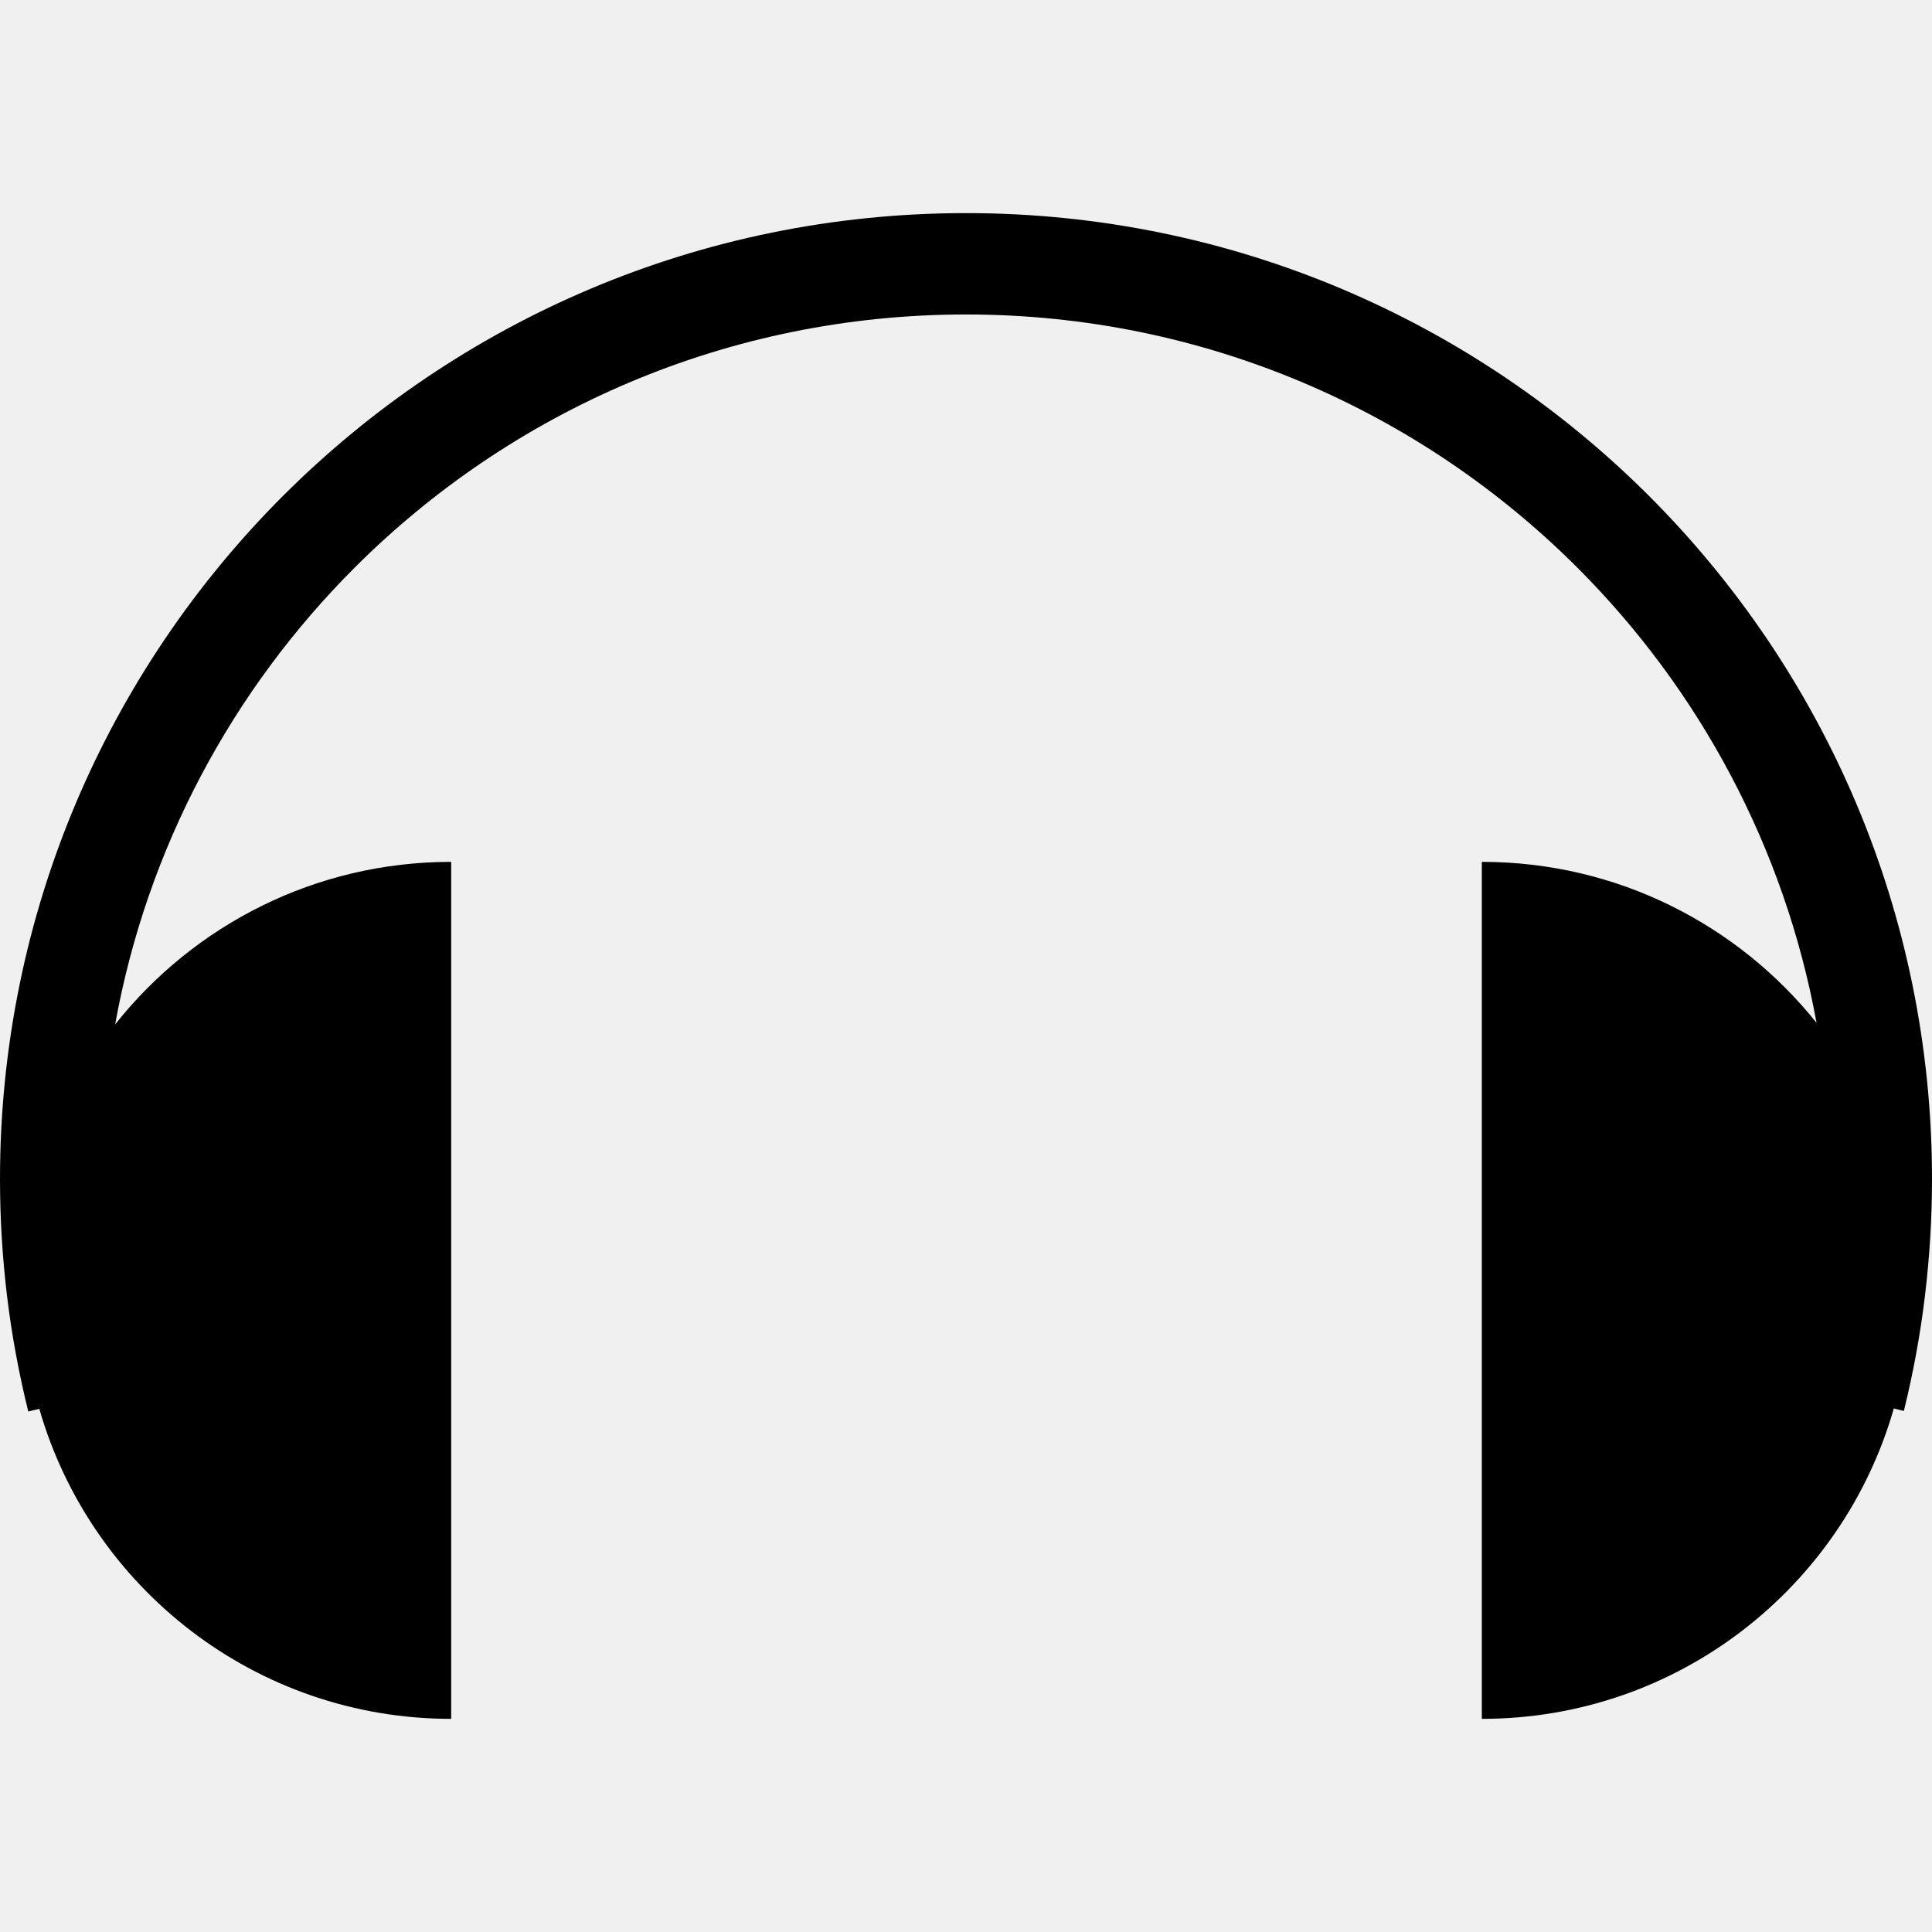
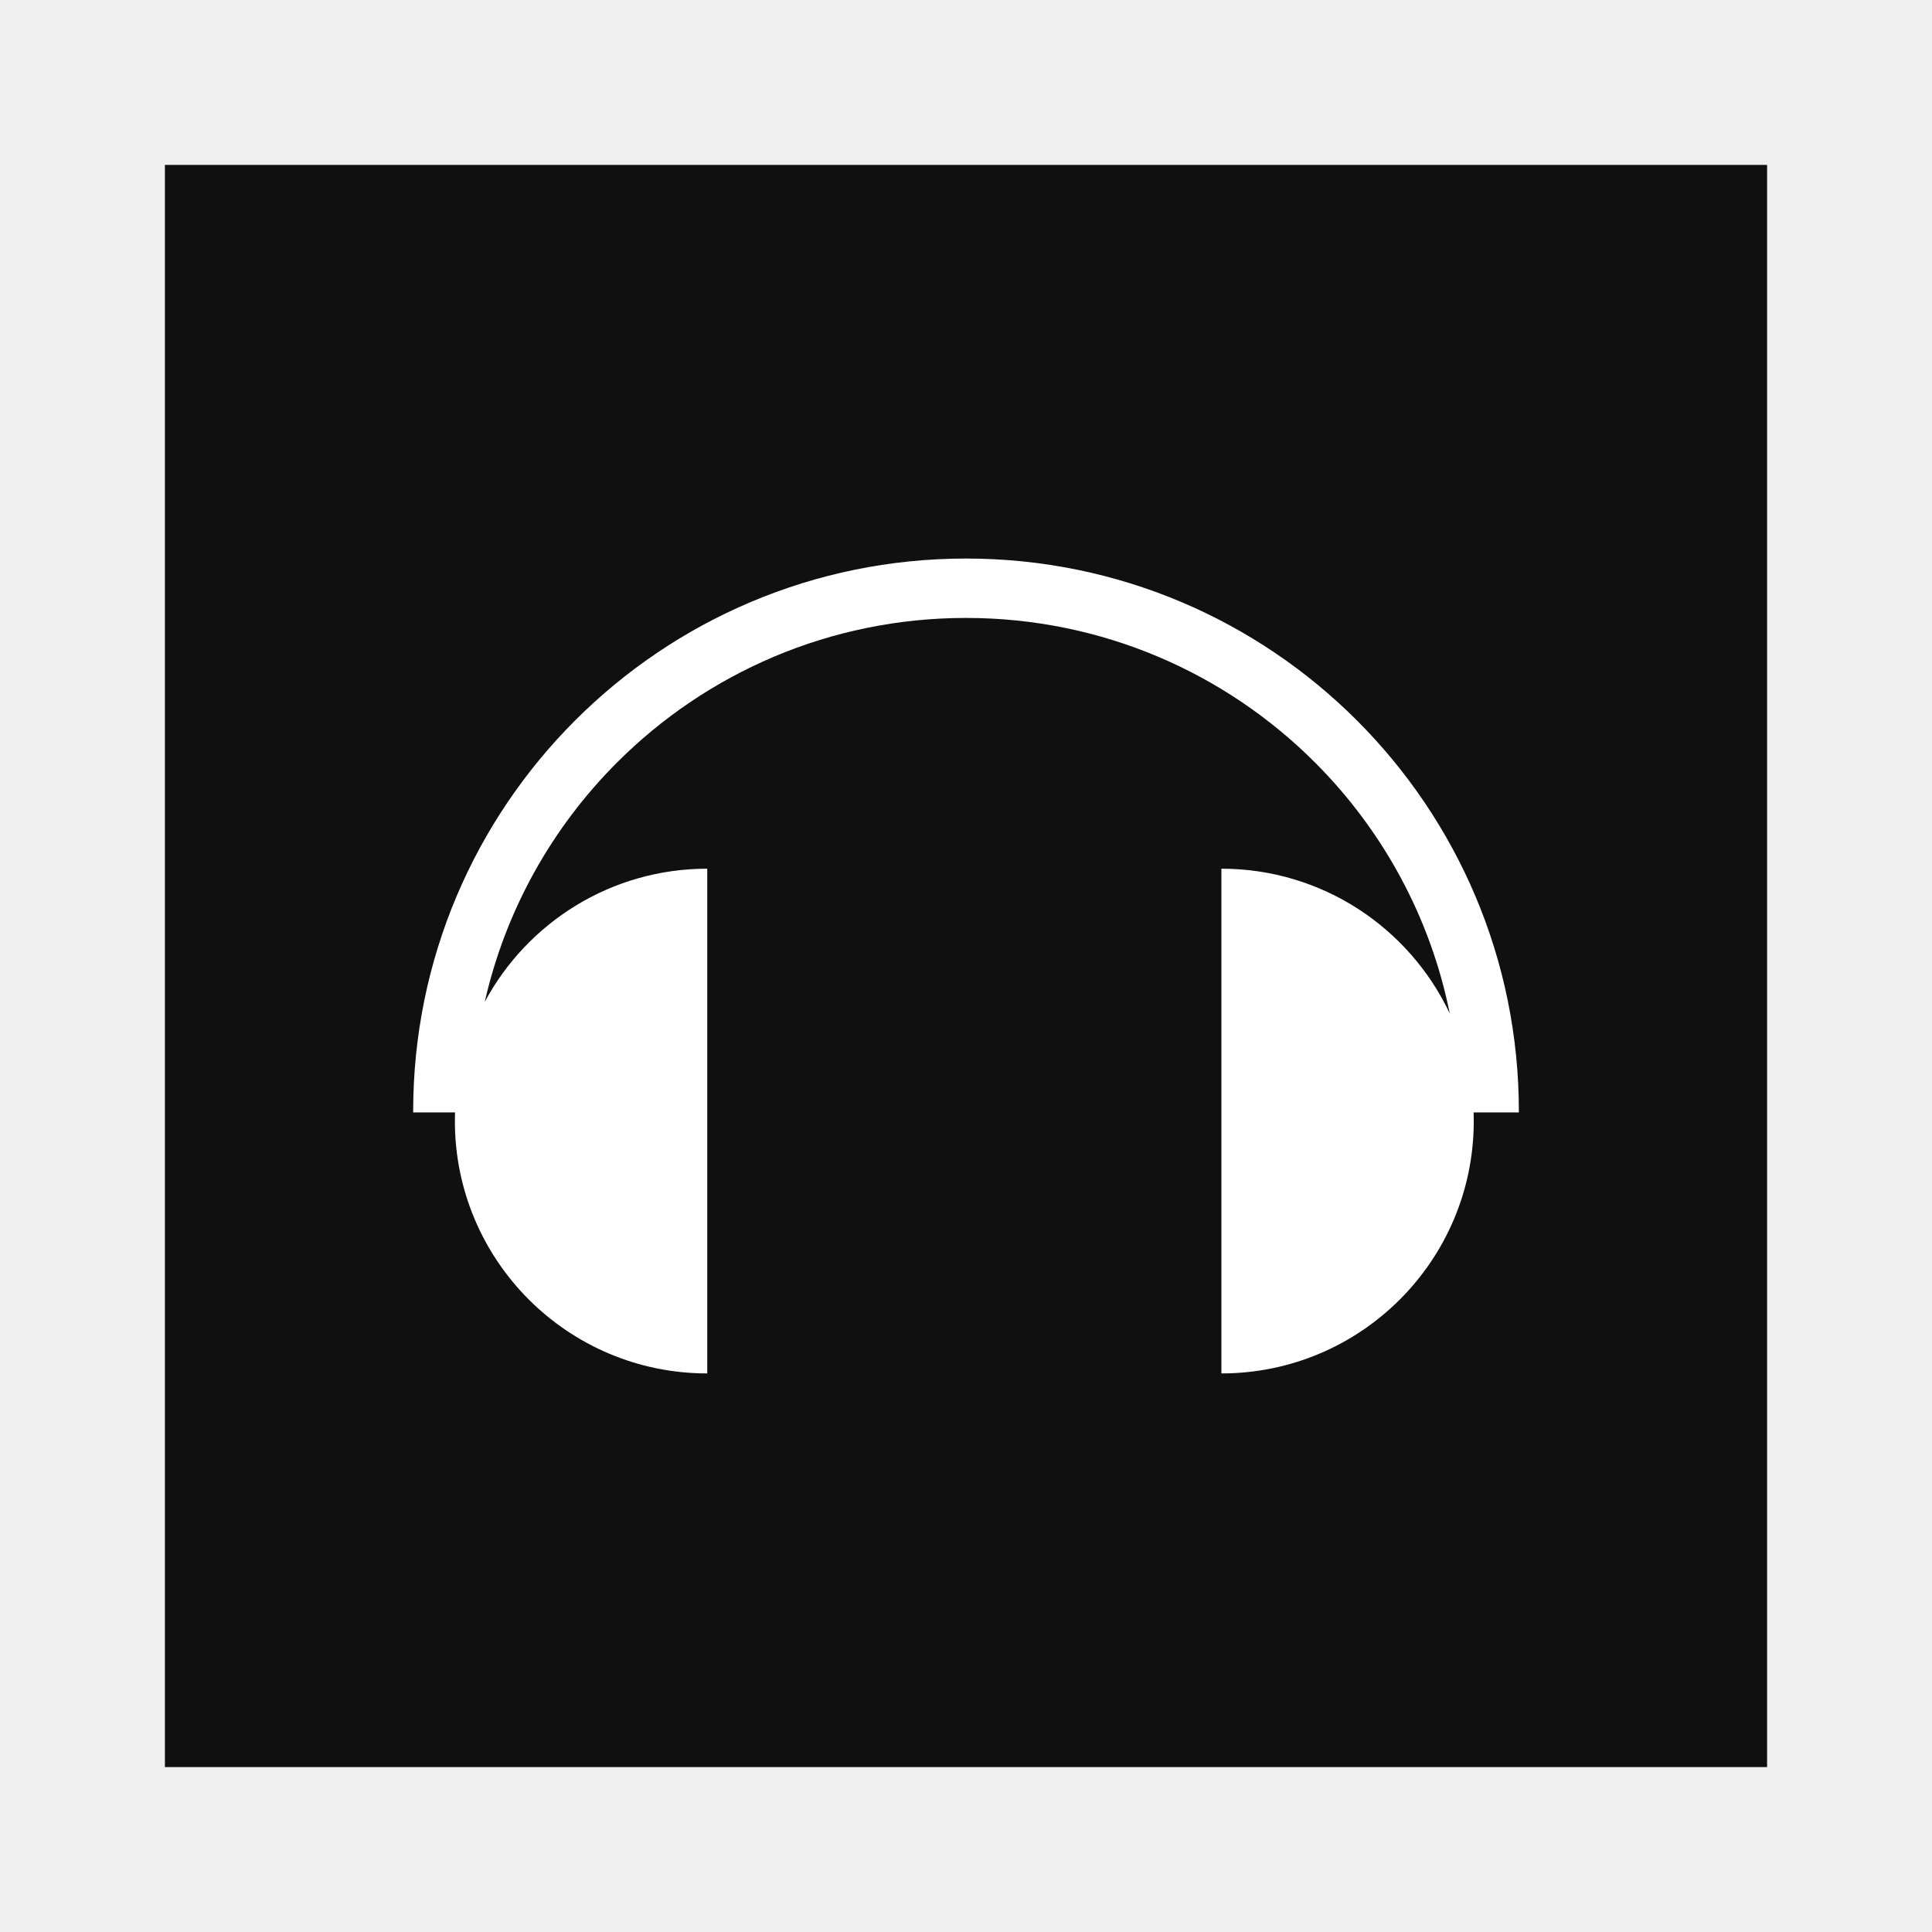
<svg xmlns="http://www.w3.org/2000/svg" xml:space="preserve" width="64px" height="64px" version="1.1" shape-rendering="geometricPrecision" text-rendering="geometricPrecision" image-rendering="optimizeQuality" fill-rule="evenodd" clip-rule="evenodd" viewBox="0 0 6400000 6400000">
  <g id="Warstwa_x0020_1">
-     <path fill="{color}" d="M4908722 2854996l0 2838932c648197,0 1194818,-434414 1364780,-1028162l33308 8150c30827,-125317 54449,-252759 69804,-380910 15354,-127679 23386,-257011 23386,-387052 0,-883594 -358233,-1683919 -937098,-2262902 -578984,-578866 -1379308,-937098 -2262902,-937098 -883594,0 -1683918,358232 -2262902,937098 -578865,578983 -937098,1379308 -937098,2262902 0,130395 8032,260200 23386,388233 15591,128623 39331,256184 70277,381619l36496 -8977c170317,593039 716584,1027099 1364426,1027099l0 -2838932c-451186,0 -853120,210475 -1113202,538589 105710,-585598 389532,-1109305 793238,-1513011 518274,-518274 1234503,-838829 2025379,-838829 790876,0 1507105,320555 2025379,838829 402407,402407 685639,924224 792175,1507696 -260200,-325043 -660126,-533274 -1108832,-533274z" />
+     <polygon fill="#101010" points="546267,546267 5853733,546267 5853733,5853733 546267,5853733 " />
+     <path fill="white" d="M2342863 2877673c-318783,0 -595991,178467 -737016,441029 69331,-305673 224294,-578983 438312,-793002 295752,-295751 704536,-478706 1155959,-478706 451305,0 860089,182955 1155841,478706 222995,222995 381973,510361 446580,831743 -133702,-283586 -422249,-479770 -756505,-479770l0 1671989c461699,0 835995,-374296 835995,-835994l-473 -28583 149884 0 0 -3544c0,-1011390 -819931,-1831321 -1831322,-1831321 -1011508,0 -1831440,819931 -1831440,1831321l0 3544 138663 0 -472 28583c0,461698 374296,835994 835994,835994l0 -1671989z" />
  </g>
</svg>
